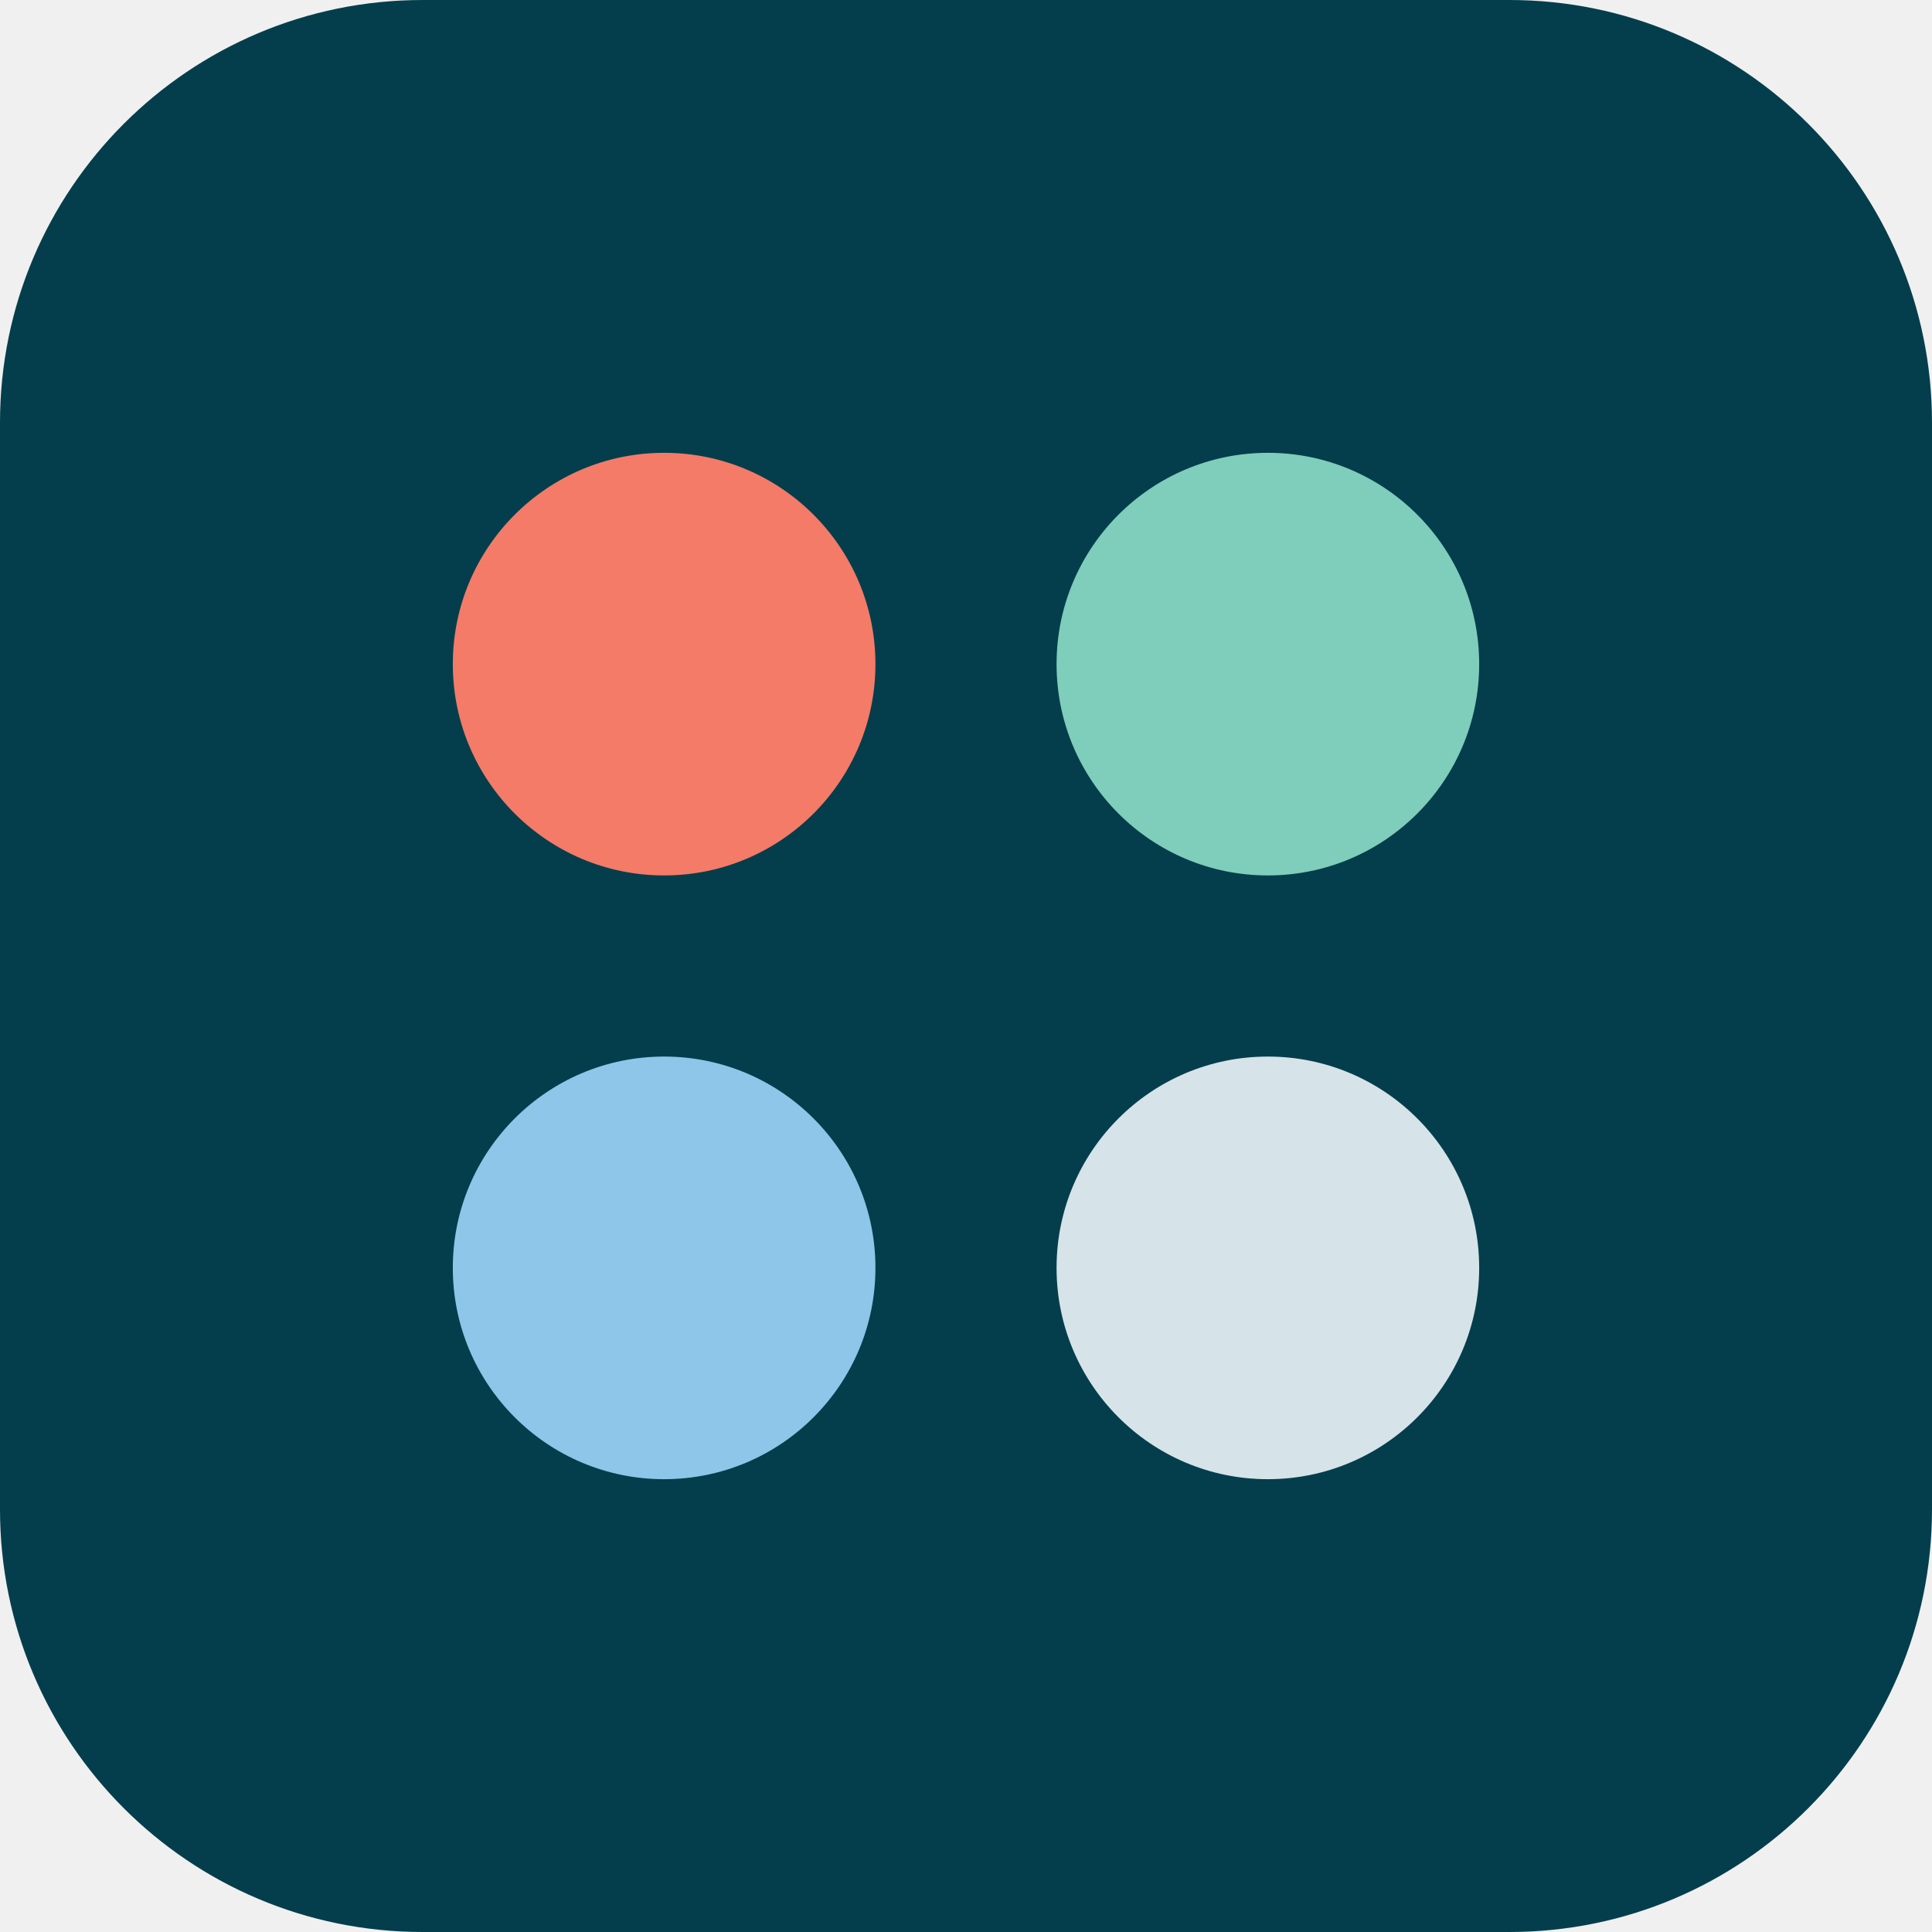
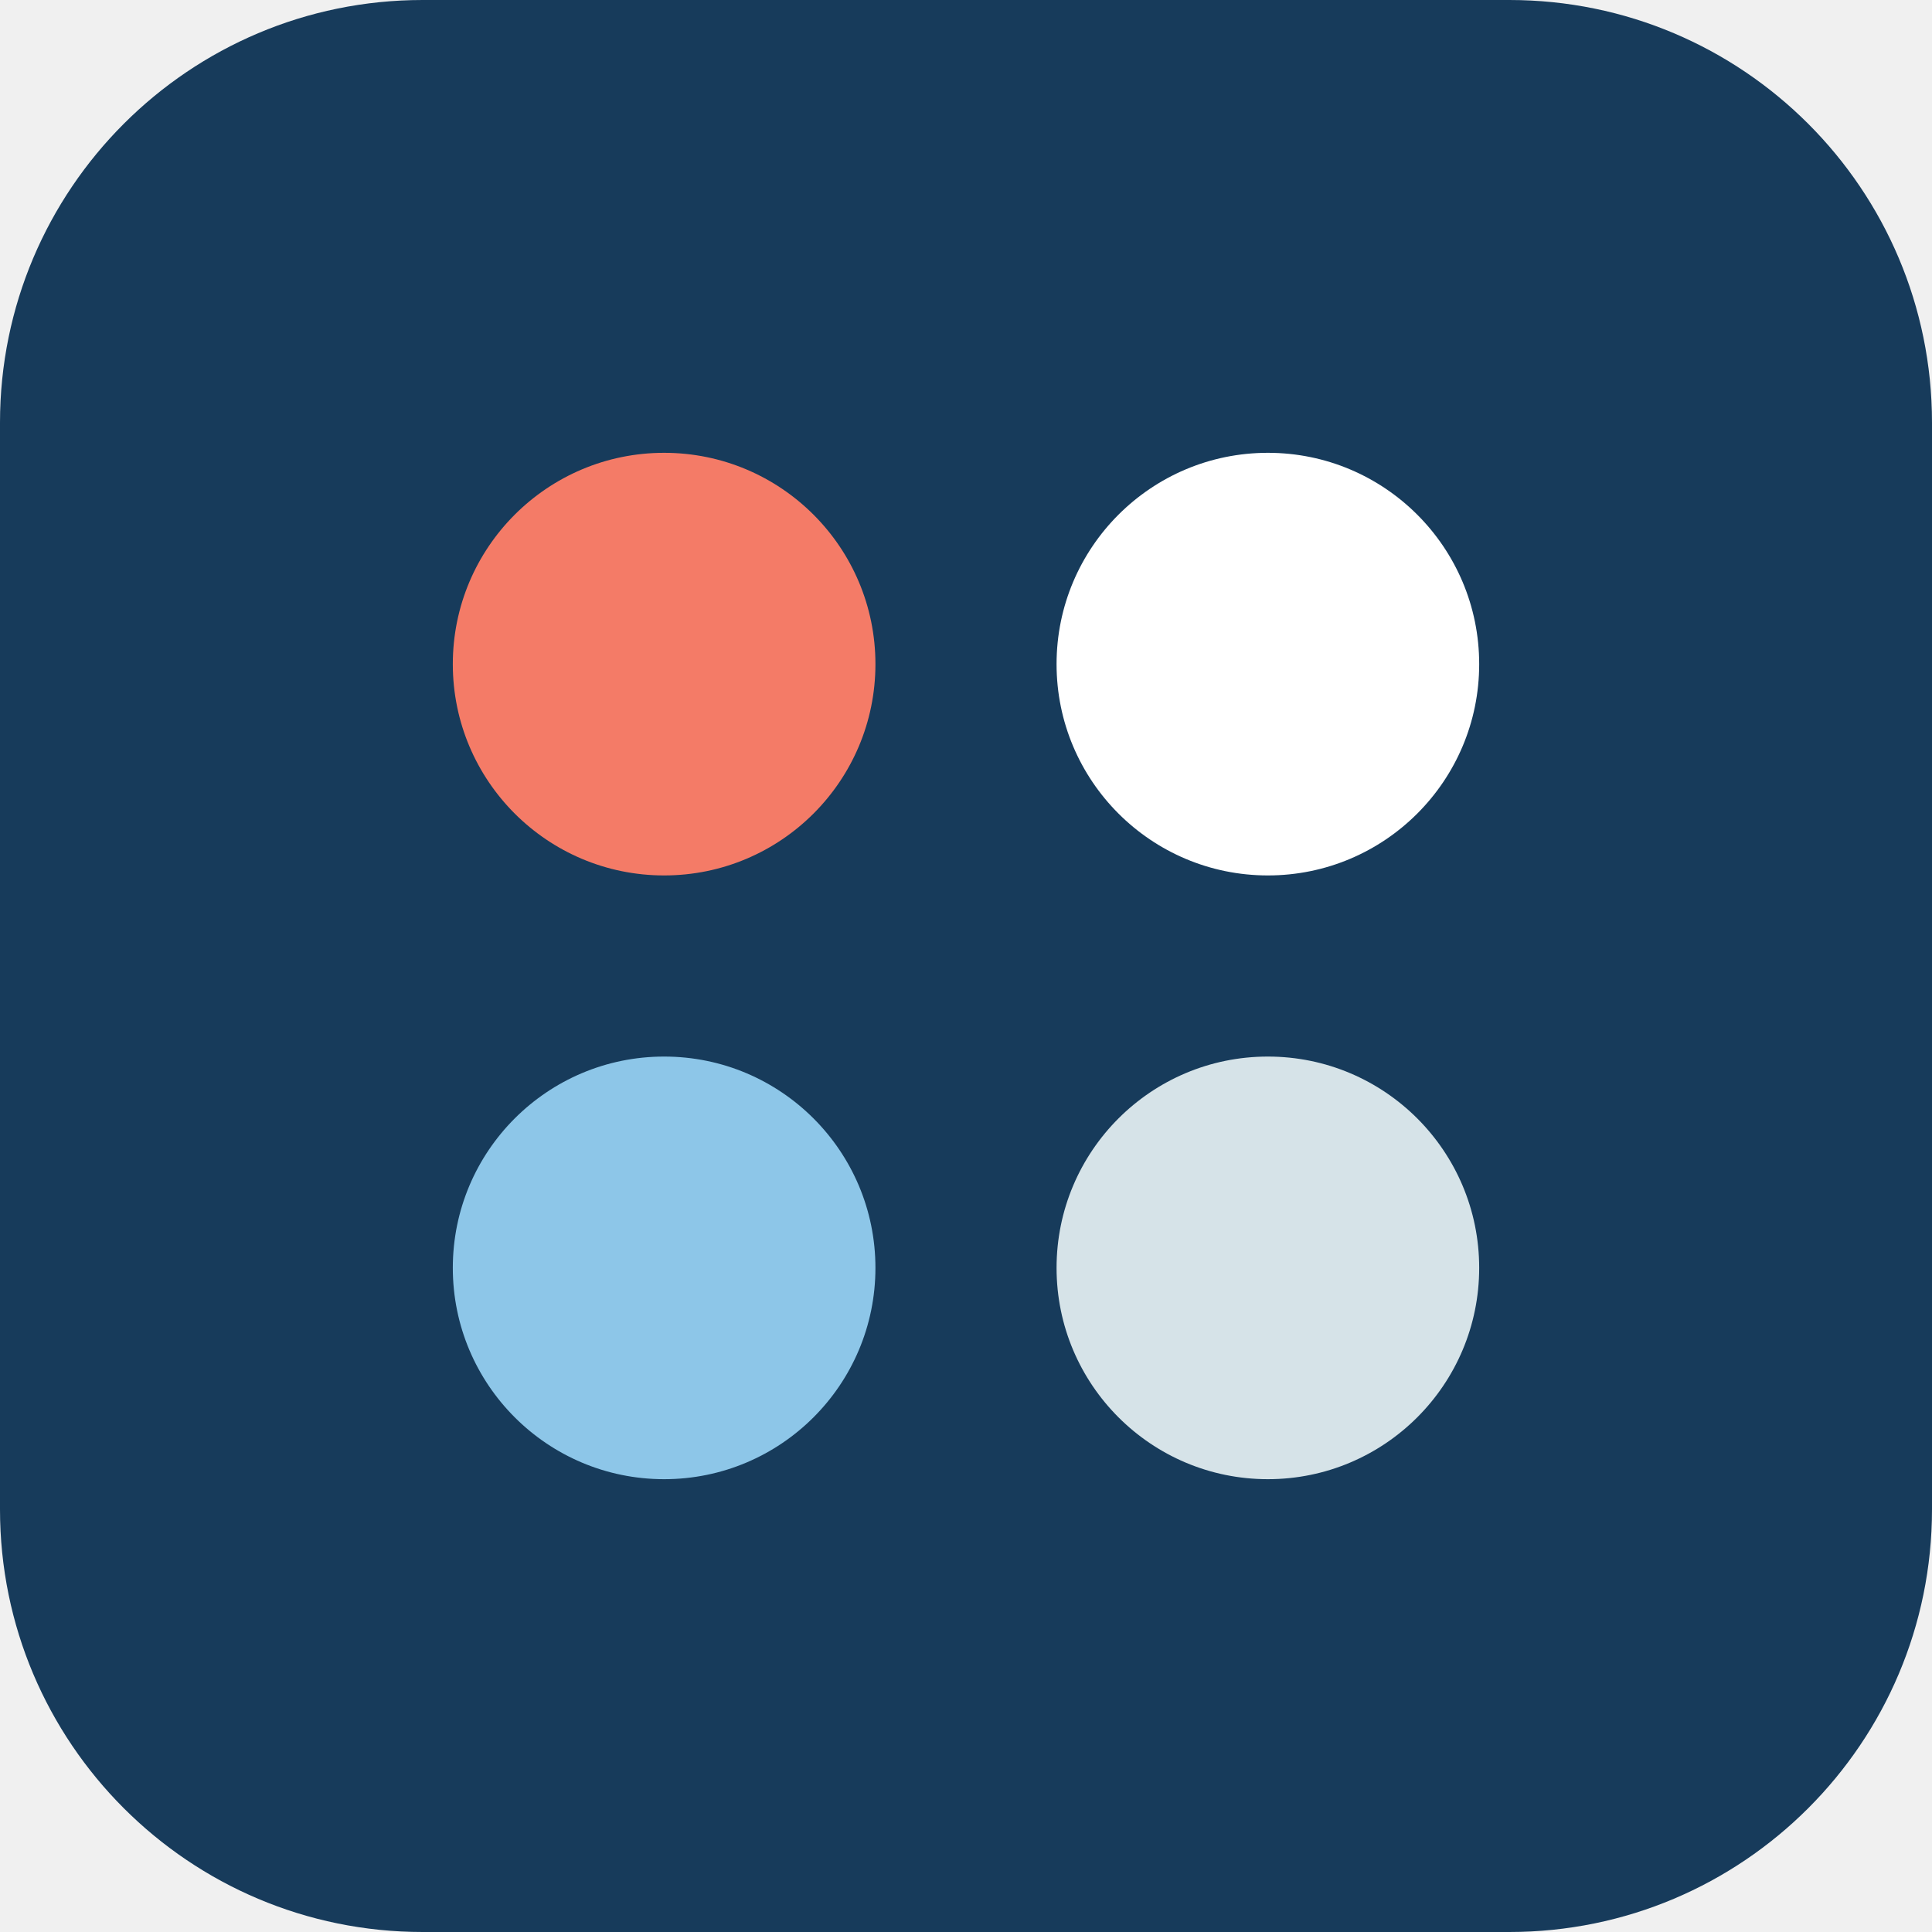
<svg xmlns="http://www.w3.org/2000/svg" viewBox="0 0 64 64" role="img" aria-label="Spotter">
-   <rect width="64" height="64" rx="14" fill="#043e4c" />
+   <rect width="64" height="64" rx="14" fill="#173b5b" />
  <circle cx="22" cy="22" r="7" fill="#f47b67" />
-   <circle cx="42" cy="22" r="7" fill="#7fcdbb" />
+   <circle cx="42" cy="22" r="7" fill="#ffffff" />
  <circle cx="22" cy="42" r="7" fill="#8dc6e8" />
  <circle cx="42" cy="42" r="7" fill="#d6e3e8" />
</svg>
